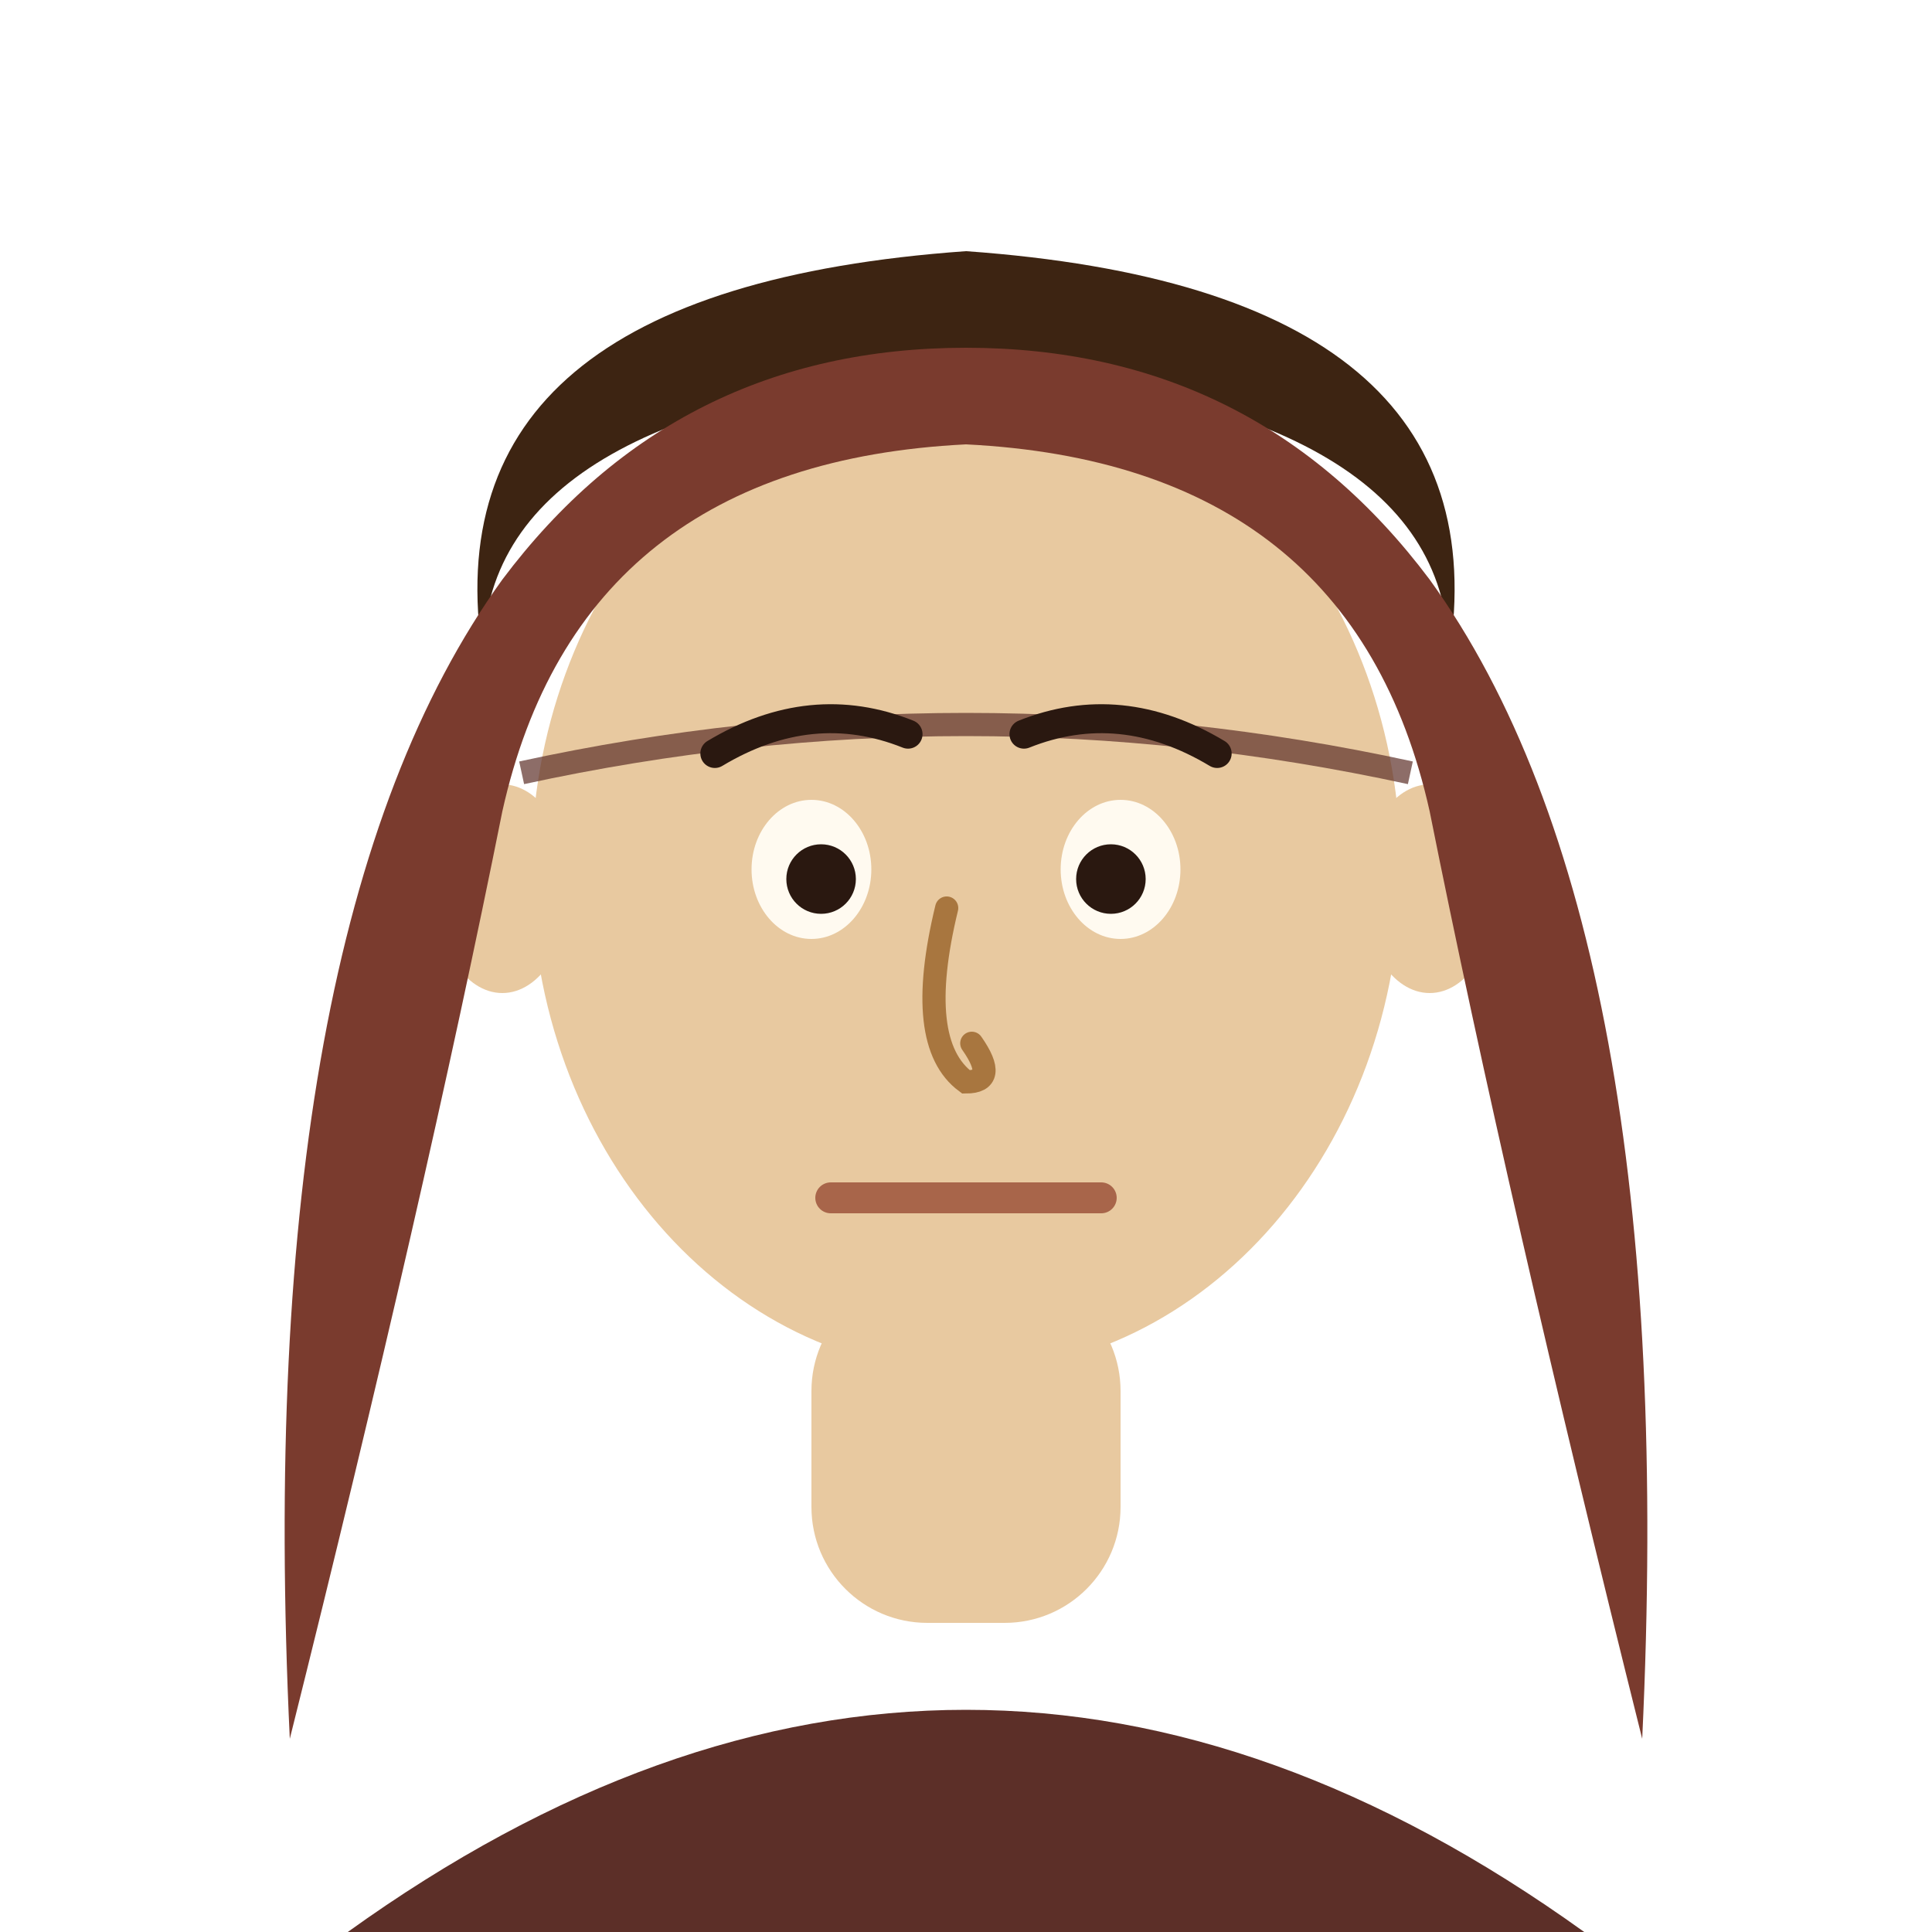
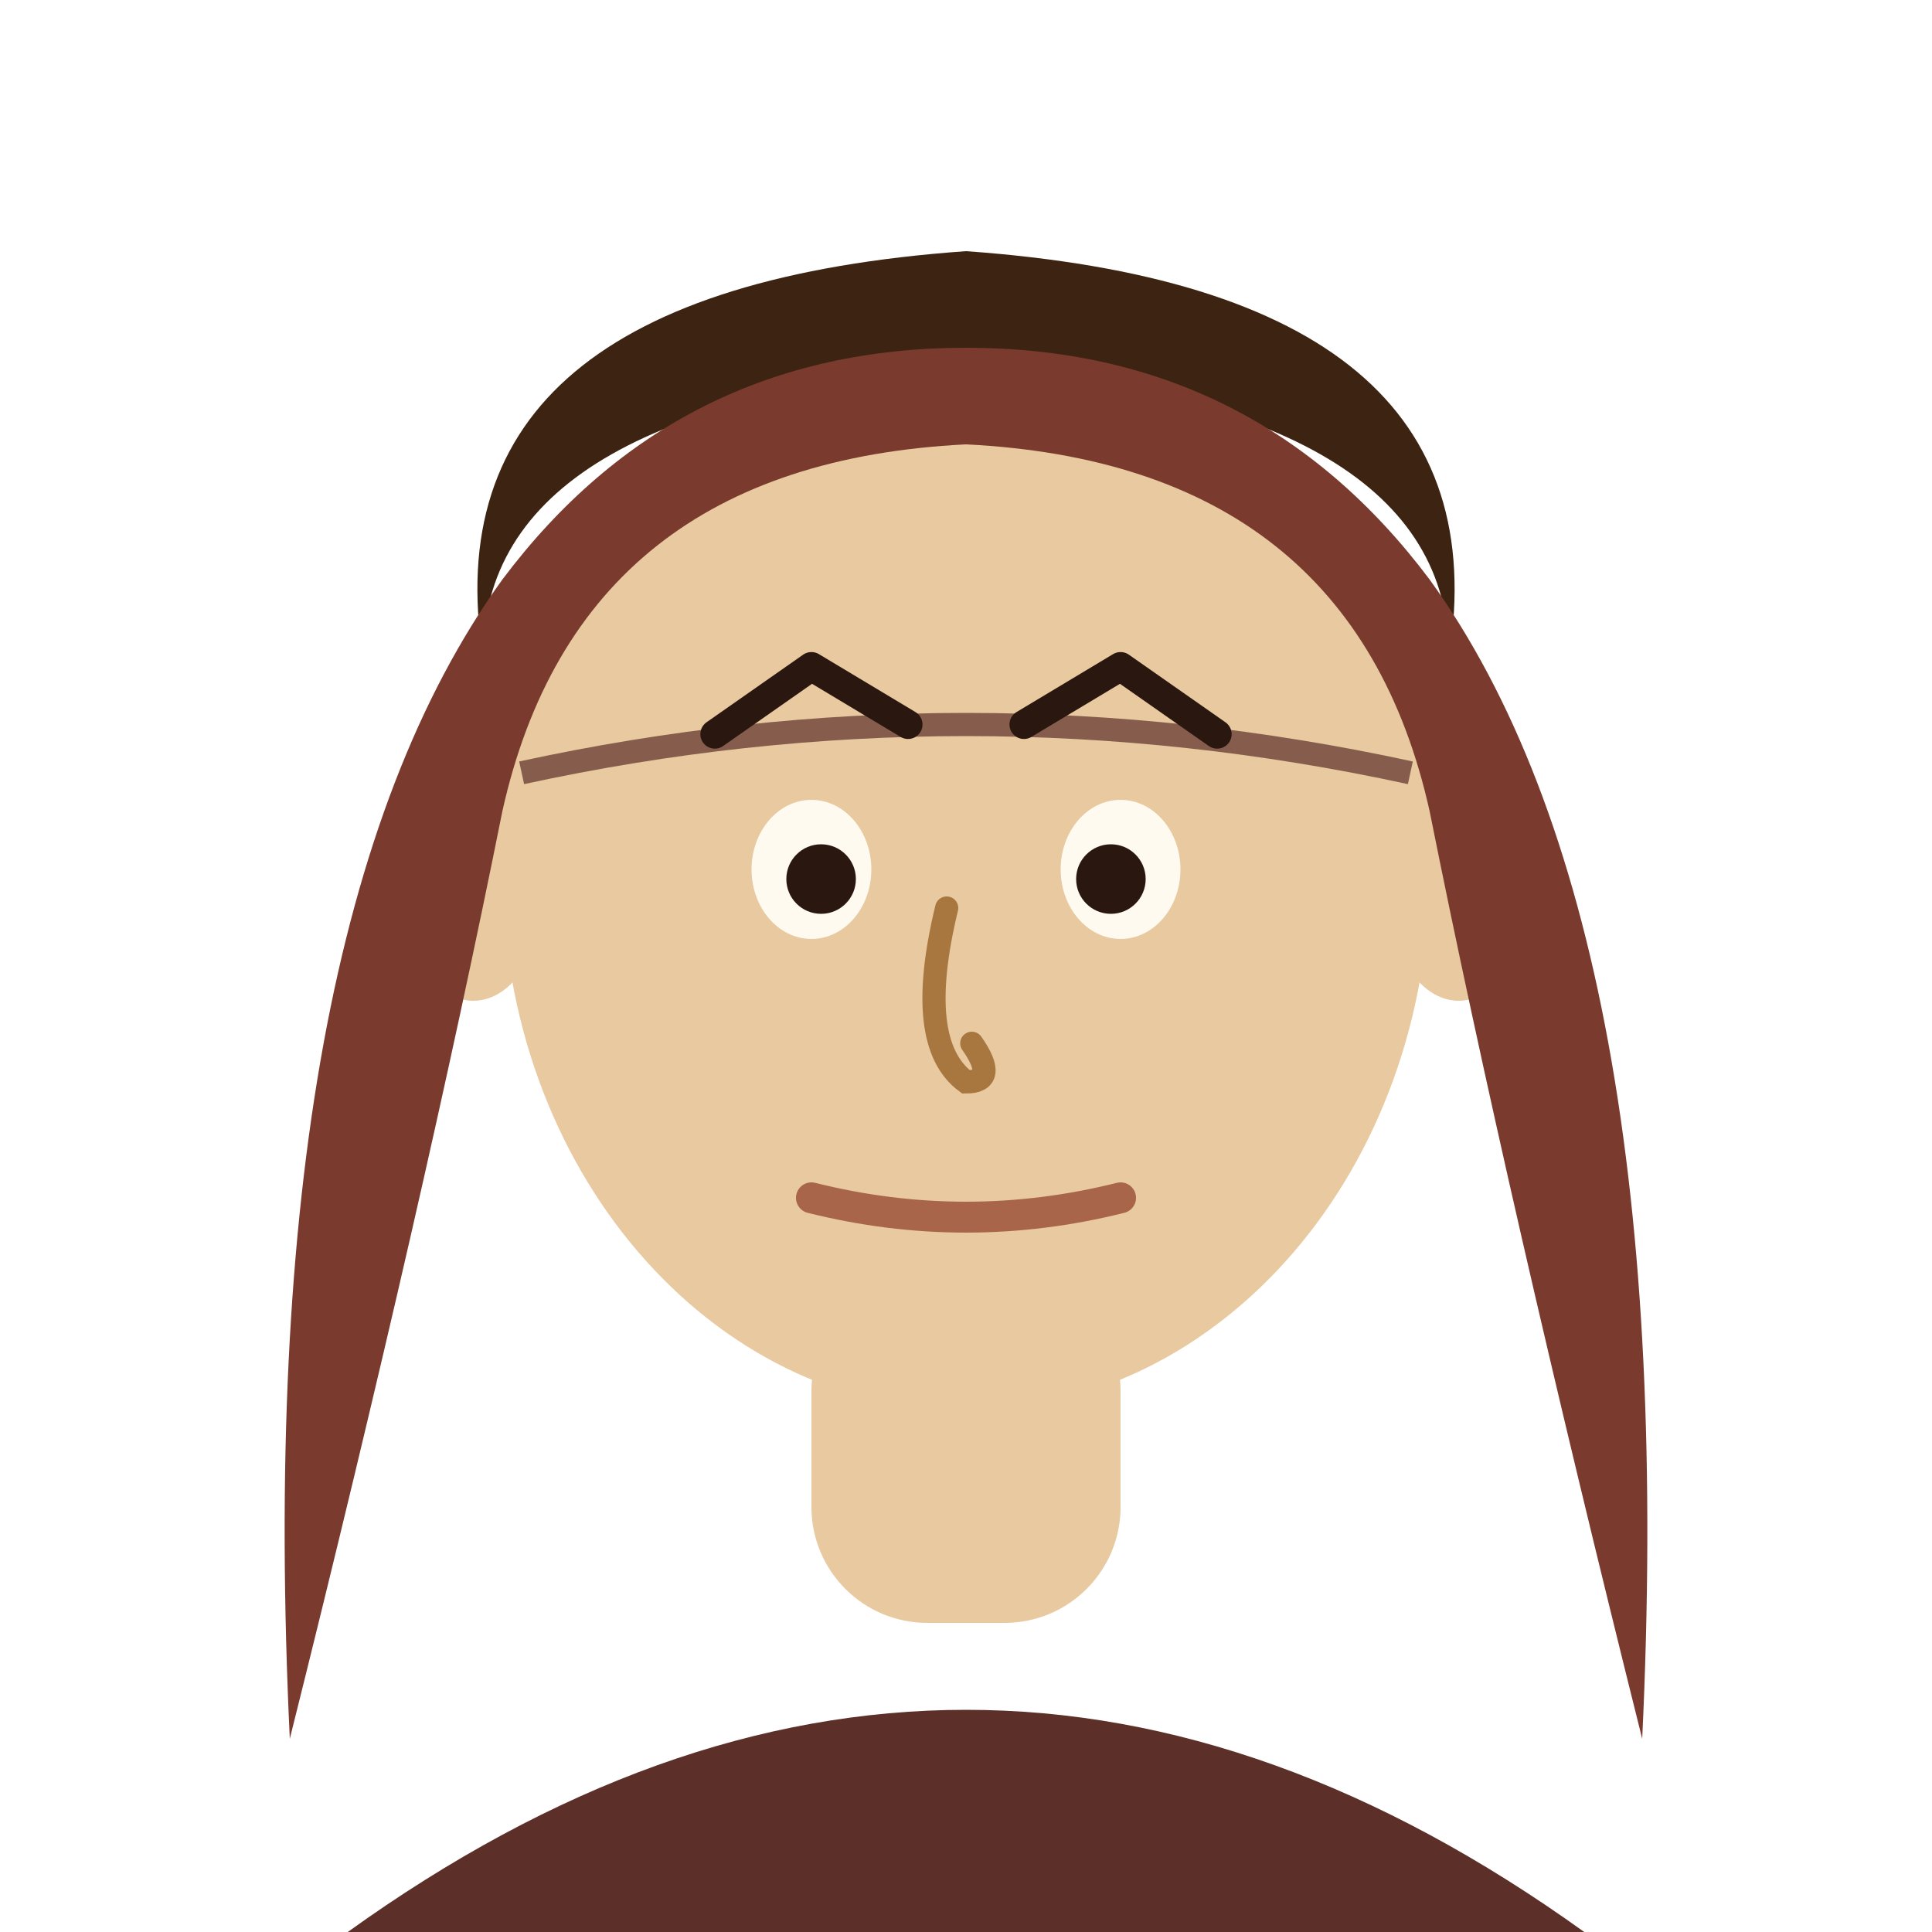
<svg xmlns="http://www.w3.org/2000/svg" viewBox="0 0 100 100">
  <path d="M18 100 Q50 77 82 100 Z" fill="#5c2f28" />
  <rect x="42" y="66" width="16" height="18" rx="6" fill="#e8c9a0" />
-   <ellipse cx="50" cy="45" rx="22.5" ry="26" fill="#e8c9a0" />
-   <ellipse cx="26" cy="46" rx="3.5" ry="5.4" fill="#e8c9a0" />
-   <ellipse cx="74" cy="46" rx="3.5" ry="5.4" fill="#e8c9a0" />
+   <ellipse cx="50" cy="45" rx="24" ry="28" fill="#e8c9a0" />
+   <ellipse cx="24.5" cy="46" rx="3.7" ry="5.8" fill="#e8c9a0" />
+   <ellipse cx="75.5" cy="46" rx="3.7" ry="5.8" fill="#e8c9a0" />
  <path d="M25 34 Q22 15 50 13 Q78 15 75 34 Q75 21 50 19 Q25 21 25 34 Z" fill="#3d2412" />
  <path d="M15 90 Q13 48 26 30 Q35 18 50 18 Q65 18 74 30 Q87 48 85 90 Q78 62 74 42 Q70 24 50 23 Q30 24 26 42 Q22 62 15 90 Z" fill="#7a3b2e" />
  <path d="M27 40 Q50 35 73 40" stroke="#5c2f28" stroke-width="1.2" fill="none" opacity="0.7" />
-   <path d="M37 39 Q42 36 47 38" stroke="#2a1810" stroke-width="1.5" fill="none" stroke-linecap="round" />
-   <path d="M53 38 Q58 36 63 39" stroke="#2a1810" stroke-width="1.5" fill="none" stroke-linecap="round" />
+   <path d="M37 38 L42 34.5 L47 37.5" stroke="#2a1810" stroke-width="1.5" fill="none" stroke-linecap="round" stroke-linejoin="round" />
+   <path d="M53 37.5 L58 34.5 L63 38" stroke="#2a1810" stroke-width="1.5" fill="none" stroke-linecap="round" stroke-linejoin="round" />
  <ellipse cx="42" cy="45" rx="3.1" ry="3.6" fill="#fffaf0" />
  <circle cx="42.5" cy="45.5" r="1.8" fill="#2a1810" />
  <ellipse cx="58" cy="45" rx="3.1" ry="3.6" fill="#fffaf0" />
  <circle cx="57.5" cy="45.5" r="1.8" fill="#2a1810" />
  <path d="M49 47 Q47.3 54 50 56 Q51.7 56 50.3 54" stroke="#a8763f" stroke-width="1.2" fill="none" stroke-linecap="round" />
-   <path d="M43 62 L57 62" stroke="#a8654a" stroke-width="1.6" fill="none" stroke-linecap="round" />
+   <path d="M42 62 Q50 64 58 62" stroke="#a8654a" stroke-width="1.6" fill="none" stroke-linecap="round" />
</svg>
